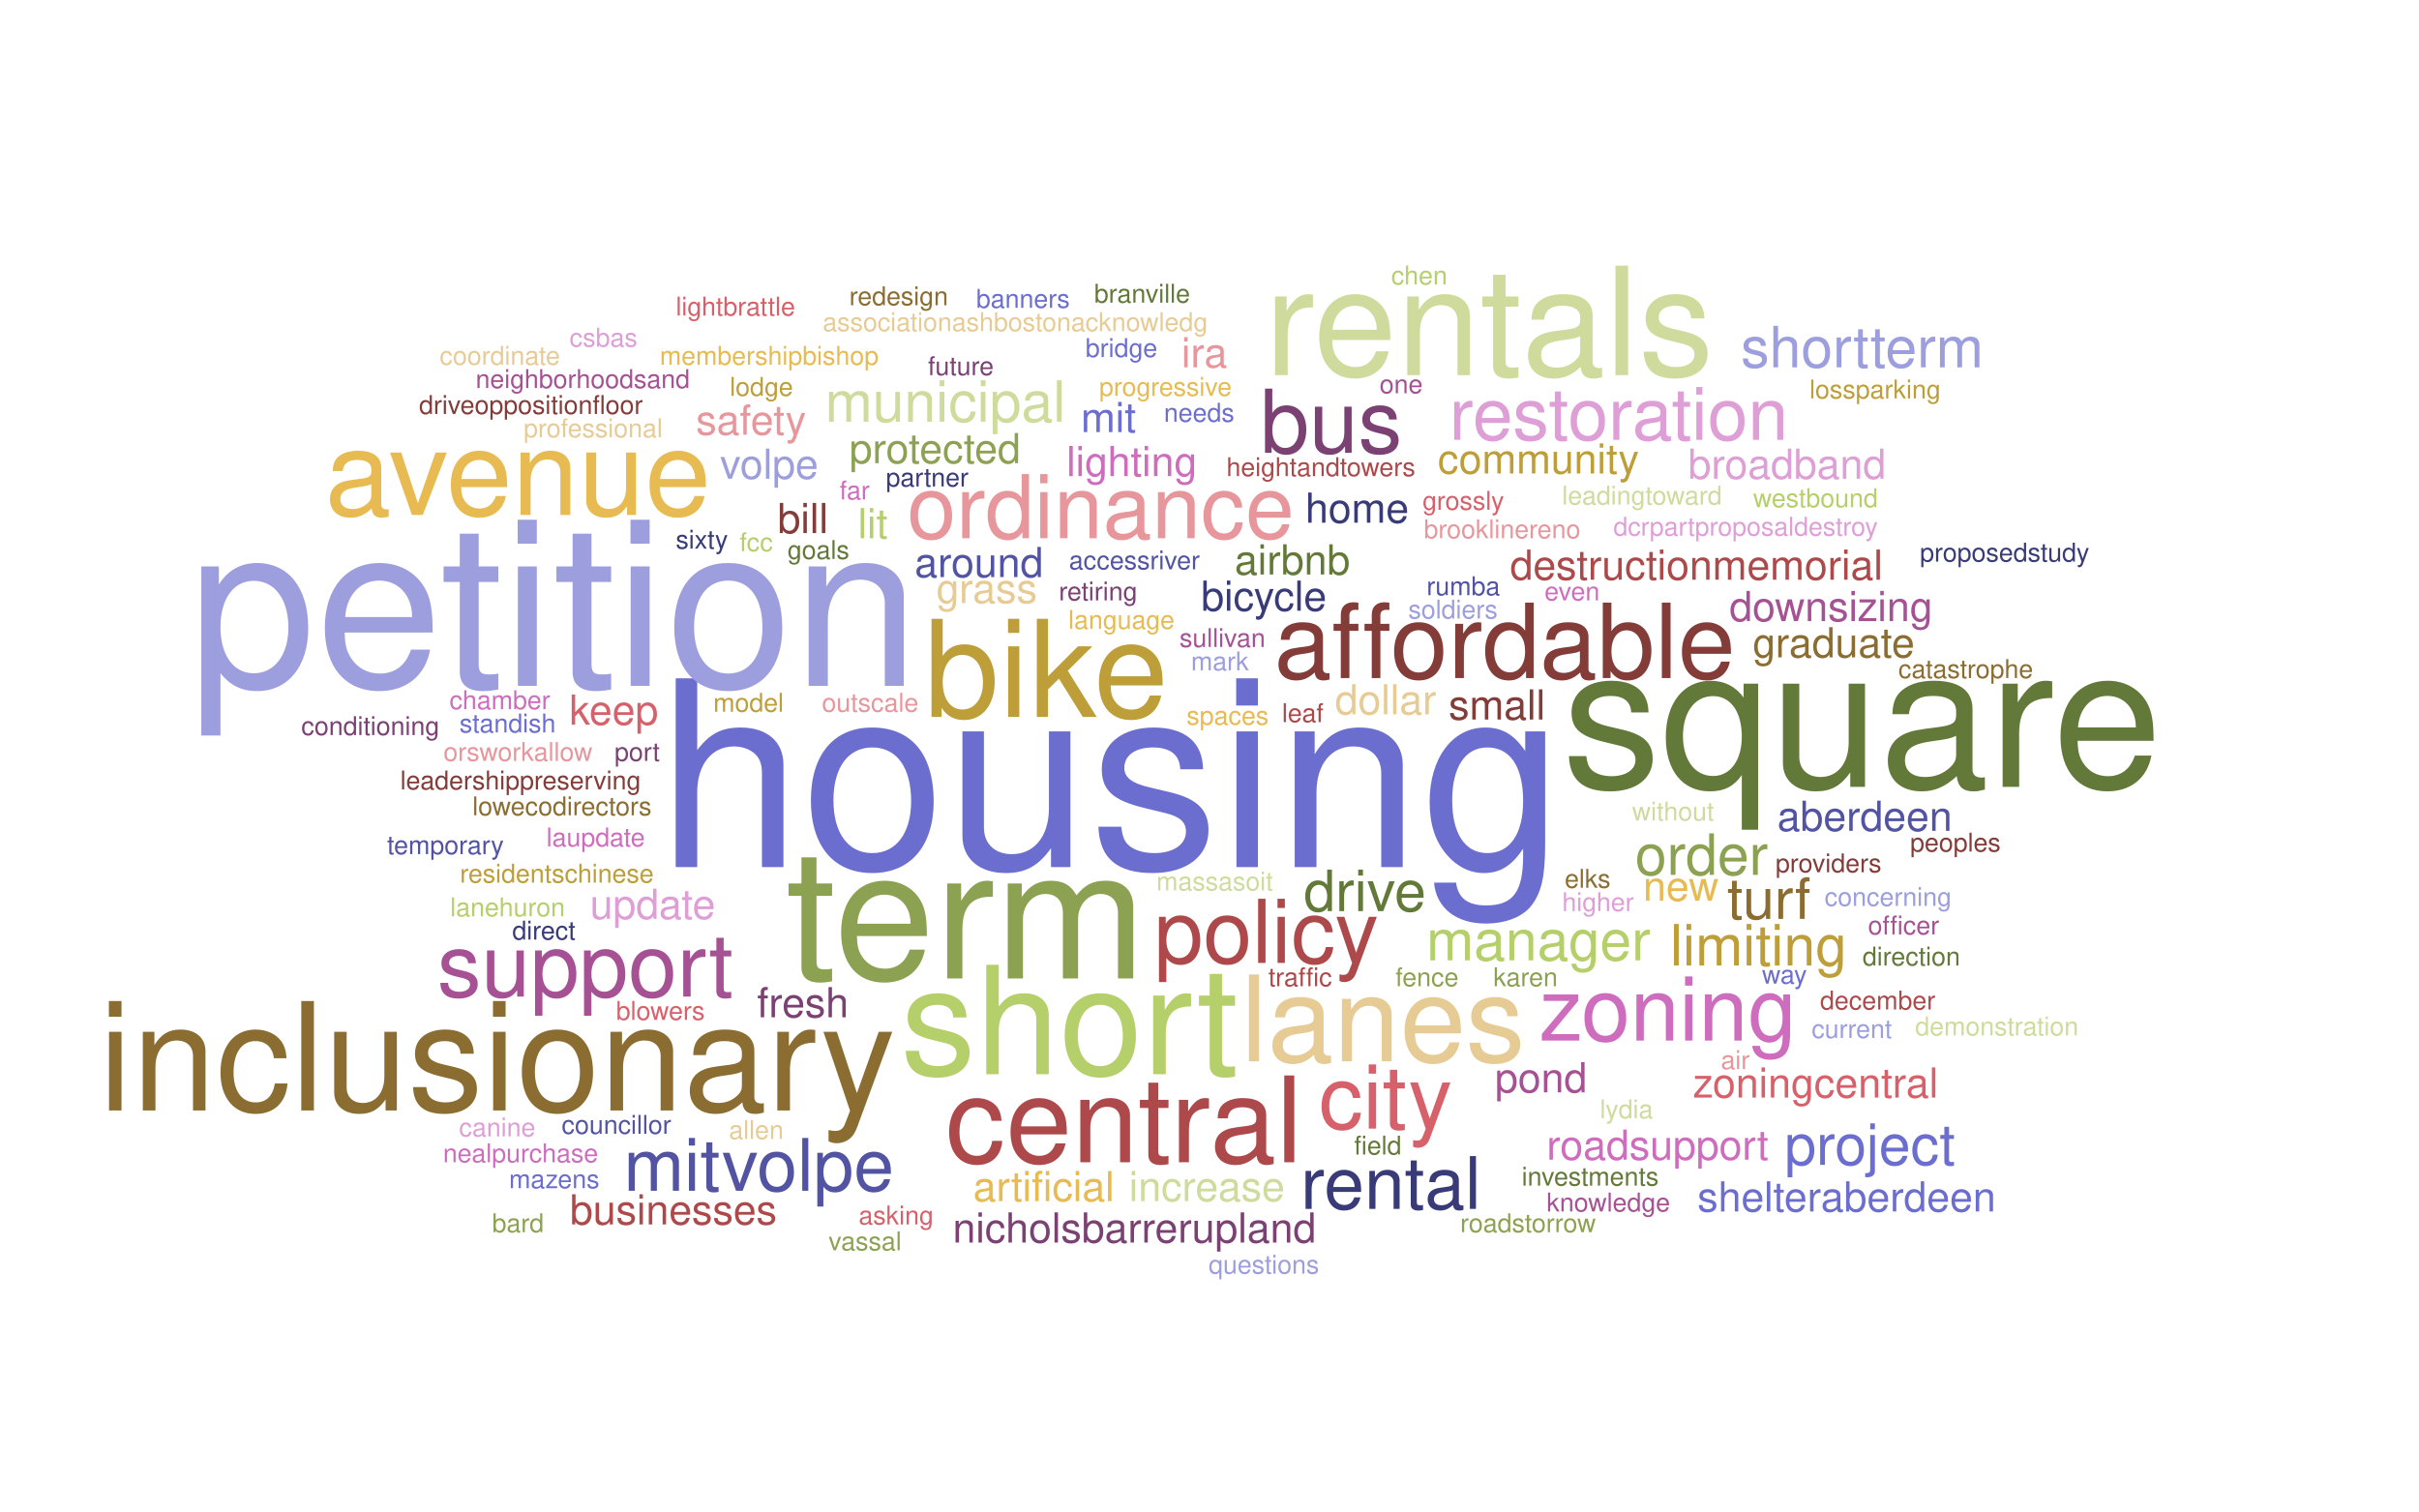
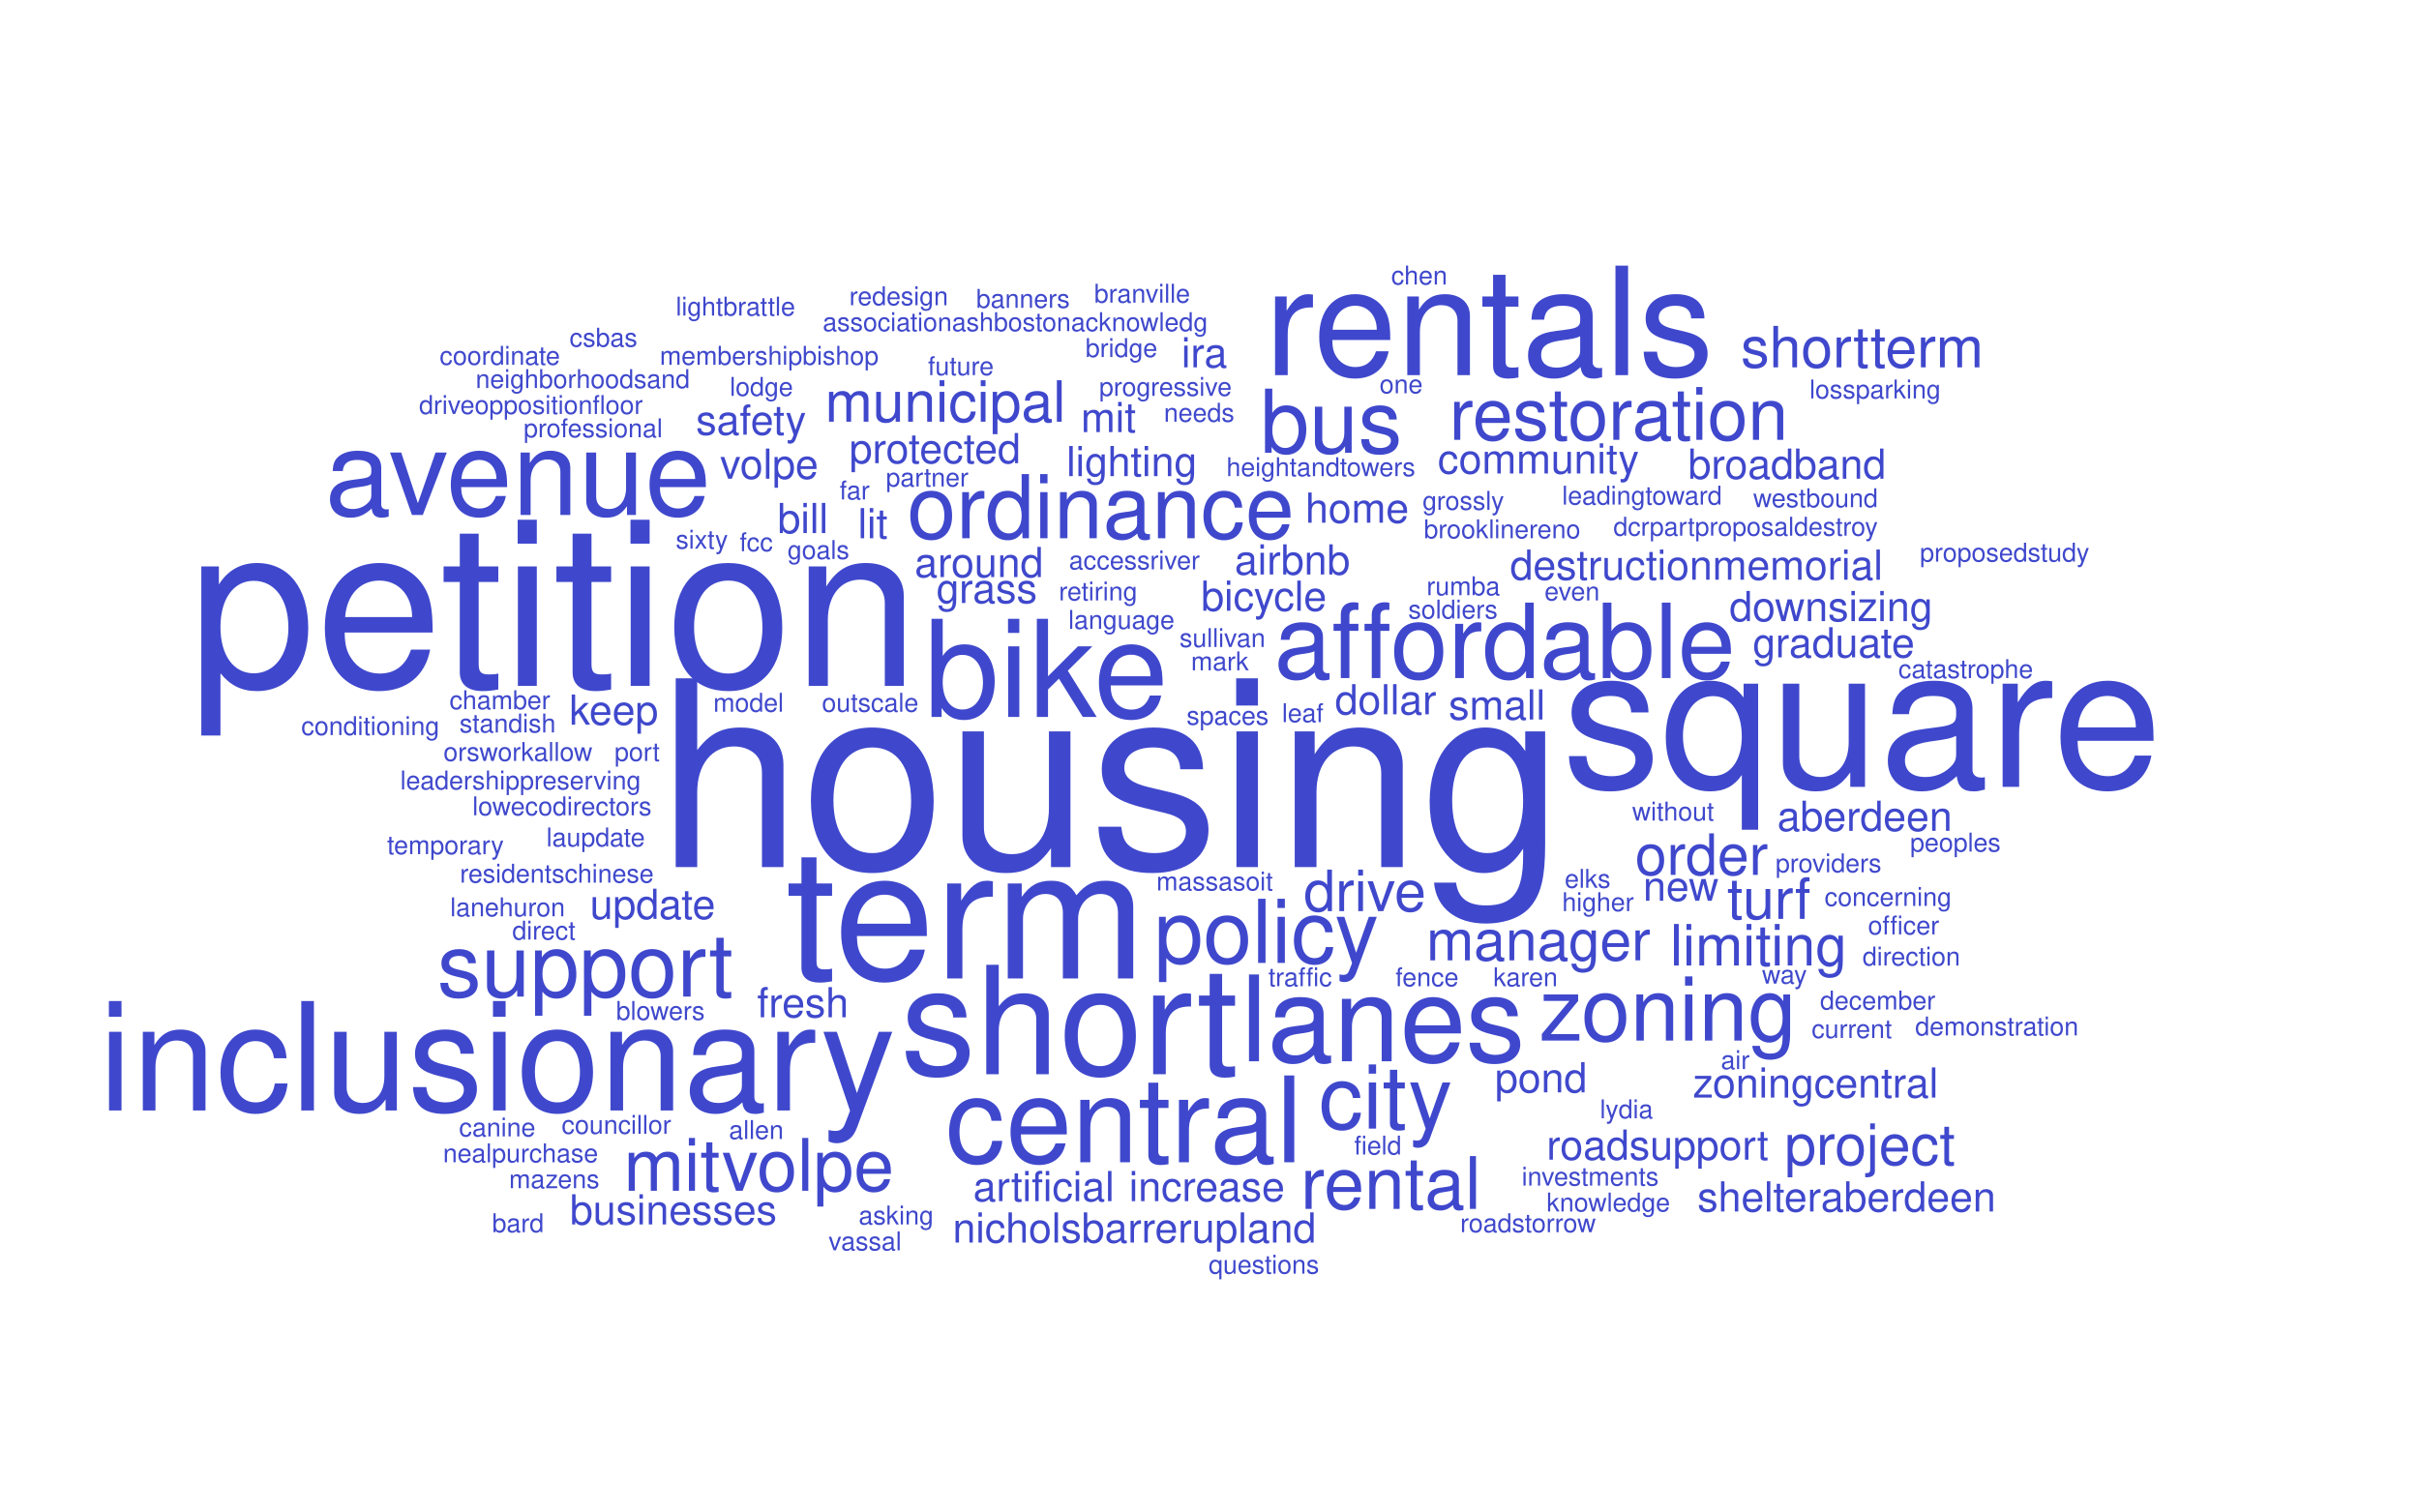
<svg xmlns="http://www.w3.org/2000/svg" width="960" height="600" version="1.1">
  <g />
  <g transform="translate(480,300)scale(1.027837,1.027837)">
-     <text text-anchor="middle" transform="translate(179,25)" style="font-size: 10px; font-family: Helvetica; fill: rgb(206, 219, 156);">without</text>
-     <text text-anchor="middle" transform="translate(140,-60)" style="font-size: 10px; font-family: Helvetica; fill: rgb(206, 109, 189);">even</text>
-     <text text-anchor="middle" transform="translate(-38,43)" style="font-size: 100px; font-family: Helvetica; fill: rgb(107, 110, 207);">housing</text>
-     <text text-anchor="middle" transform="translate(-253,-27)" style="font-size: 88px; font-family: Helvetica; fill: rgb(156, 158, 222);">petition</text>
-     <text text-anchor="middle" transform="translate(252,12)" style="font-size: 76px; font-family: Helvetica; fill: rgb(99, 121, 57);">square</text>
-     <text text-anchor="middle" transform="translate(-94,86)" style="font-size: 70px; font-family: Helvetica; fill: rgb(140, 162, 82);">term</text>
-     <text text-anchor="middle" transform="translate(-54,123)" style="font-size: 58px; font-family: Helvetica; fill: rgb(181, 207, 107);">short</text>
-     <text text-anchor="middle" transform="translate(108,-147)" style="font-size: 58px; font-family: Helvetica; fill: rgb(206, 219, 156);">rentals</text>
-     <text text-anchor="middle" transform="translate(-275,137)" style="font-size: 58px; font-family: Helvetica; fill: rgb(140, 109, 49);">inclusionary</text>
-     <text text-anchor="middle" transform="translate(-63,-15)" style="font-size: 52px; font-family: Helvetica; fill: rgb(189, 158, 57);">bike</text>
-     <text text-anchor="middle" transform="translate(-33,157)" style="font-size: 46px; font-family: Helvetica; fill: rgb(173, 73, 74);">central</text>
-     <text text-anchor="middle" transform="translate(-267,-93)" style="font-size: 46px; font-family: Helvetica; fill: rgb(231, 186, 82);">avenue</text>
-     <text text-anchor="middle" transform="translate(67,118)" style="font-size: 46px; font-family: Helvetica; fill: rgb(231, 203, 148);">lanes</text>
-     <text text-anchor="middle" transform="translate(114,-30)" style="font-size: 40px; font-family: Helvetica; fill: rgb(132, 60, 57);">affordable</text>
-     <text text-anchor="middle" transform="translate(22,80)" style="font-size: 34px; font-family: Helvetica; fill: rgb(173, 73, 74);">policy</text>
-     <text text-anchor="middle" transform="translate(68,144)" style="font-size: 34px; font-family: Helvetica; fill: rgb(214, 97, 107);">city</text>
-     <text text-anchor="middle" transform="translate(-42,-84)" style="font-size: 34px; font-family: Helvetica; fill: rgb(231, 150, 156);">ordinance</text>
-     <text text-anchor="middle" transform="translate(47,-117)" style="font-size: 34px; font-family: Helvetica; fill: rgb(123, 65, 115);">bus</text>
-     <text text-anchor="middle" transform="translate(-241,93)" style="font-size: 34px; font-family: Helvetica; fill: rgb(165, 81, 148);">support</text>
-     <text text-anchor="middle" transform="translate(177,110)" style="font-size: 34px; font-family: Helvetica; fill: rgb(206, 109, 189);">zoning</text>
-     <text text-anchor="middle" transform="translate(158,-122)" style="font-size: 28px; font-family: Helvetica; fill: rgb(222, 158, 214);">restoration</text>
-     <text text-anchor="middle" transform="translate(70,175)" style="font-size: 28px; font-family: Helvetica; fill: rgb(57, 59, 121);">rental</text>
-     <text text-anchor="middle" transform="translate(-174,168)" style="font-size: 28px; font-family: Helvetica; fill: rgb(82, 84, 163);">mitvolpe</text>
-     <text text-anchor="middle" transform="translate(255,158)" style="font-size: 22px; font-family: Helvetica; fill: rgb(107, 110, 207);">project</text>
-     <text text-anchor="middle" transform="translate(252,-150)" style="font-size: 22px; font-family: Helvetica; fill: rgb(156, 158, 222);">shortterm</text>
-     <text text-anchor="middle" transform="translate(60,60)" style="font-size: 22px; font-family: Helvetica; fill: rgb(99, 121, 57);">drive</text>
-     <text text-anchor="middle" transform="translate(190,46)" style="font-size: 22px; font-family: Helvetica; fill: rgb(140, 162, 82);">order</text>
-     <text text-anchor="middle" transform="translate(127,79)" style="font-size: 22px; font-family: Helvetica; fill: rgb(181, 207, 107);">manager</text>
-     <text text-anchor="middle" transform="translate(-102,-129)" style="font-size: 22px; font-family: Helvetica; fill: rgb(206, 219, 156);">municipal</text>
-     <text text-anchor="middle" transform="translate(216,63)" style="font-size: 22px; font-family: Helvetica; fill: rgb(140, 109, 49);">turf</text>
-     <text text-anchor="middle" transform="translate(212,81)" style="font-size: 22px; font-family: Helvetica; fill: rgb(189, 158, 57);">limiting</text>
-     <text text-anchor="middle" transform="translate(182,56)" style="font-size: 16px; font-family: Helvetica; fill: rgb(231, 186, 82);">new</text>
-     <text text-anchor="middle" transform="translate(68,-16)" style="font-size: 16px; font-family: Helvetica; fill: rgb(231, 203, 148);">dollar</text>
-     <text text-anchor="middle" transform="translate(-157,-86)" style="font-size: 16px; font-family: Helvetica; fill: rgb(132, 60, 57);">bill</text>
-     <text text-anchor="middle" transform="translate(188,-68)" style="font-size: 16px; font-family: Helvetica; fill: rgb(173, 73, 74);">destructionmemorial</text>
-     <text text-anchor="middle" transform="translate(-230,-12)" style="font-size: 16px; font-family: Helvetica; fill: rgb(214, 97, 107);">keep</text>
-     <text text-anchor="middle" transform="translate(-177,-124)" style="font-size: 16px; font-family: Helvetica; fill: rgb(231, 150, 156);">safety</text>
-     <text text-anchor="middle" transform="translate(-157,101)" style="font-size: 16px; font-family: Helvetica; fill: rgb(123, 65, 115);">fresh</text>
-     <text text-anchor="middle" transform="translate(128,130)" style="font-size: 16px; font-family: Helvetica; fill: rgb(165, 81, 148);">pond</text>
-     <text text-anchor="middle" transform="translate(-30,-108)" style="font-size: 16px; font-family: Helvetica; fill: rgb(206, 109, 189);">lighting</text>
-     <text text-anchor="middle" transform="translate(223,-107)" style="font-size: 16px; font-family: Helvetica; fill: rgb(222, 158, 214);">broadband</text>
-     <text text-anchor="middle" transform="translate(21,-56)" style="font-size: 16px; font-family: Helvetica; fill: rgb(57, 59, 121);">bicycle</text>
-     <text text-anchor="middle" transform="translate(-89,-69)" style="font-size: 16px; font-family: Helvetica; fill: rgb(82, 84, 163);">around</text>
-     <text text-anchor="middle" transform="translate(-39,-125)" style="font-size: 16px; font-family: Helvetica; fill: rgb(107, 110, 207);">mit</text>
-     <text text-anchor="middle" transform="translate(-170,-107)" style="font-size: 16px; font-family: Helvetica; fill: rgb(156, 158, 222);">volpe</text>
-     <text text-anchor="middle" transform="translate(32,-70)" style="font-size: 16px; font-family: Helvetica; fill: rgb(99, 121, 57);">airbnb</text>
-     <text text-anchor="middle" transform="translate(-106,-113)" style="font-size: 16px; font-family: Helvetica; fill: rgb(140, 162, 82);">protected</text>
-     <text text-anchor="middle" transform="translate(-130,-84)" style="font-size: 16px; font-family: Helvetica; fill: rgb(181, 207, 107);">lit</text>
-     <text text-anchor="middle" transform="translate(-1,172)" style="font-size: 16px; font-family: Helvetica; fill: rgb(206, 219, 156);">increase</text>
-     <text text-anchor="middle" transform="translate(241,-38)" style="font-size: 16px; font-family: Helvetica; fill: rgb(140, 109, 49);">graduate</text>
-     <text text-anchor="middle" transform="translate(127,-109)" style="font-size: 16px; font-family: Helvetica; fill: rgb(189, 158, 57);">community</text>
-     <text text-anchor="middle" transform="translate(-64,172)" style="font-size: 16px; font-family: Helvetica; fill: rgb(231, 186, 82);">artificial</text>
-     <text text-anchor="middle" transform="translate(-86,-59)" style="font-size: 16px; font-family: Helvetica; fill: rgb(231, 203, 148);">grass</text>
-     <text text-anchor="middle" transform="translate(111,-14)" style="font-size: 16px; font-family: Helvetica; fill: rgb(132, 60, 57);">small</text>
-     <text text-anchor="middle" transform="translate(-207,181)" style="font-size: 16px; font-family: Helvetica; fill: rgb(173, 73, 74);">businesses</text>
-     <text text-anchor="middle" transform="translate(234,132)" style="font-size: 16px; font-family: Helvetica; fill: rgb(214, 97, 107);">zoningcentral</text>
-     <text text-anchor="middle" transform="translate(-2,-150)" style="font-size: 16px; font-family: Helvetica; fill: rgb(231, 150, 156);">ira</text>
-     <text text-anchor="middle" transform="translate(-29,188)" style="font-size: 16px; font-family: Helvetica; fill: rgb(123, 65, 115);">nicholsbarrerupland</text>
-     <text text-anchor="middle" transform="translate(240,-52)" style="font-size: 16px; font-family: Helvetica; fill: rgb(165, 81, 148);">downsizing</text>
-     <text text-anchor="middle" transform="translate(173,156)" style="font-size: 16px; font-family: Helvetica; fill: rgb(206, 109, 189);">roadsupport</text>
-     <text text-anchor="middle" transform="translate(-215,63)" style="font-size: 16px; font-family: Helvetica; fill: rgb(222, 158, 214);">update</text>
-     <text text-anchor="middle" transform="translate(57,-90)" style="font-size: 16px; font-family: Helvetica; fill: rgb(57, 59, 121);">home</text>
-     <text text-anchor="middle" transform="translate(253,29)" style="font-size: 16px; font-family: Helvetica; fill: rgb(82, 84, 163);">aberdeen</text>
-     <text text-anchor="middle" transform="translate(246,176)" style="font-size: 16px; font-family: Helvetica; fill: rgb(107, 110, 207);">shelteraberdeen</text>
-     <text text-anchor="middle" transform="translate(4,-33)" style="font-size: 10px; font-family: Helvetica; fill: rgb(156, 158, 222);">mark</text>
-     <text text-anchor="middle" transform="translate(147,166)" style="font-size: 10px; font-family: Helvetica; fill: rgb(99, 121, 57);">investments</text>
-     <text text-anchor="middle" transform="translate(84,89)" style="font-size: 10px; font-family: Helvetica; fill: rgb(140, 162, 82);">fence</text>
-     <text text-anchor="middle" transform="translate(-175,-79)" style="font-size: 10px; font-family: Helvetica; fill: rgb(181, 207, 107);">fcc</text>
-     <text text-anchor="middle" transform="translate(167,-97)" style="font-size: 10px; font-family: Helvetica; fill: rgb(206, 219, 156);">leadingtoward</text>
-     <text text-anchor="middle" transform="translate(292,-30)" style="font-size: 10px; font-family: Helvetica; fill: rgb(140, 109, 49);">catastrophe</text>
-     <text text-anchor="middle" transform="translate(-178,-17)" style="font-size: 10px; font-family: Helvetica; fill: rgb(189, 158, 57);">model</text>
-     <text text-anchor="middle" transform="translate(-34,-49)" style="font-size: 10px; font-family: Helvetica; fill: rgb(231, 186, 82);">language</text>
-     <text text-anchor="middle" transform="translate(-238,-123)" style="font-size: 10px; font-family: Helvetica; fill: rgb(231, 203, 148);">professional</text>
-     <text text-anchor="middle" transform="translate(239,45)" style="font-size: 10px; font-family: Helvetica; fill: rgb(132, 60, 57);">providers</text>
-     <text text-anchor="middle" transform="translate(36,-13)" style="font-size: 10px; font-family: Helvetica; fill: rgb(173, 73, 74);">leaf</text>
-     <text text-anchor="middle" transform="translate(-212,102)" style="font-size: 10px; font-family: Helvetica; fill: rgb(214, 97, 107);">blowers</text>
-     <text text-anchor="middle" transform="translate(113,-84)" style="font-size: 10px; font-family: Helvetica; fill: rgb(231, 150, 156);">brooklinereno</text>
-     <text text-anchor="middle" transform="translate(-96,-147)" style="font-size: 10px; font-family: Helvetica; fill: rgb(123, 65, 115);">future</text>
-     <text text-anchor="middle" transform="translate(154,176)" style="font-size: 10px; font-family: Helvetica; fill: rgb(165, 81, 148);">knowledge</text>
-     <text text-anchor="middle" transform="translate(-237,35)" style="font-size: 10px; font-family: Helvetica; fill: rgb(206, 109, 189);">laupdate</text>
-     <text text-anchor="middle" transform="translate(207,-85)" style="font-size: 10px; font-family: Helvetica; fill: rgb(222, 158, 214);">dcrpartproposaldestroy</text>
-     <text text-anchor="middle" transform="translate(-257,71)" style="font-size: 10px; font-family: Helvetica; fill: rgb(57, 59, 121);">direct</text>
-     <text text-anchor="middle" transform="translate(-29,-72)" style="font-size: 10px; font-family: Helvetica; fill: rgb(82, 84, 163);">accessriver</text>
-     <text text-anchor="middle" transform="translate(-34,-154)" style="font-size: 10px; font-family: Helvetica; fill: rgb(107, 110, 207);">bridge</text>
-     <text text-anchor="middle" transform="translate(94,-53)" style="font-size: 10px; font-family: Helvetica; fill: rgb(156, 158, 222);">soldiers</text>
-     <text text-anchor="middle" transform="translate(65,154)" style="font-size: 10px; font-family: Helvetica; fill: rgb(99, 121, 57);">field</text>
-     <text text-anchor="middle" transform="translate(123,184)" style="font-size: 10px; font-family: Helvetica; fill: rgb(140, 162, 82);">roadstorrow</text>
-     <text text-anchor="middle" transform="translate(234,-96)" style="font-size: 10px; font-family: Helvetica; fill: rgb(181, 207, 107);">westbound</text>
-     <text text-anchor="middle" transform="translate(2,52)" style="font-size: 10px; font-family: Helvetica; fill: rgb(206, 219, 156);">massasoit</text>
-     <text text-anchor="middle" transform="translate(146,51)" style="font-size: 10px; font-family: Helvetica; fill: rgb(140, 109, 49);">elks</text>
-     <text text-anchor="middle" transform="translate(-173,-139)" style="font-size: 10px; font-family: Helvetica; fill: rgb(189, 158, 57);">lodge</text>
-     <text text-anchor="middle" transform="translate(-170,-151)" style="font-size: 10px; font-family: Helvetica; fill: rgb(231, 186, 82);">membershipbishop</text>
-     <text text-anchor="middle" transform="translate(-175,148)" style="font-size: 10px; font-family: Helvetica; fill: rgb(231, 203, 148);">allen</text>
-     <text text-anchor="middle" transform="translate(-262,-132)" style="font-size: 10px; font-family: Helvetica; fill: rgb(132, 60, 57);">driveoppositionfloor</text>
-     <text text-anchor="middle" transform="translate(43,-108)" style="font-size: 10px; font-family: Helvetica; fill: rgb(173, 73, 74);">heightandtowers</text>
-     <text text-anchor="middle" transform="translate(98,-95)" style="font-size: 10px; font-family: Helvetica; fill: rgb(214, 97, 107);">grossly</text>
-     <text text-anchor="middle" transform="translate(-131,-17)" style="font-size: 10px; font-family: Helvetica; fill: rgb(231, 150, 156);">outscale</text>
-     <text text-anchor="middle" transform="translate(-221,2)" style="font-size: 10px; font-family: Helvetica; fill: rgb(123, 65, 115);">port</text>
-     <text text-anchor="middle" transform="translate(-242,-142)" style="font-size: 10px; font-family: Helvetica; fill: rgb(165, 81, 148);">neighborhoodsand</text>
-     <text text-anchor="middle" transform="translate(-137,-99)" style="font-size: 10px; font-family: Helvetica; fill: rgb(206, 109, 189);">far</text>
-     <text text-anchor="middle" transform="translate(150,60)" style="font-size: 10px; font-family: Helvetica; fill: rgb(222, 158, 214);">higher</text>
-     <text text-anchor="middle" transform="translate(307,-75)" style="font-size: 10px; font-family: Helvetica; fill: rgb(57, 59, 121);">proposedstudy</text>
-     <text text-anchor="middle" transform="translate(-229,146)" style="font-size: 10px; font-family: Helvetica; fill: rgb(82, 84, 163);">councillor</text>
-     <text text-anchor="middle" transform="translate(-253,167)" style="font-size: 10px; font-family: Helvetica; fill: rgb(107, 110, 207);">mazens</text>
-     <text text-anchor="middle" transform="translate(262,58)" style="font-size: 10px; font-family: Helvetica; fill: rgb(156, 158, 222);">concerning</text>
-     <text text-anchor="middle" transform="translate(-151,-76)" style="font-size: 10px; font-family: Helvetica; fill: rgb(99, 121, 57);">goals</text>
-     <text text-anchor="middle" transform="translate(122,89)" style="font-size: 10px; font-family: Helvetica; fill: rgb(140, 162, 82);">karen</text>
-     <text text-anchor="middle" transform="translate(81,-182)" style="font-size: 10px; font-family: Helvetica; fill: rgb(181, 207, 107);">chen</text>
-     <text text-anchor="middle" transform="translate(161,140)" style="font-size: 10px; font-family: Helvetica; fill: rgb(206, 219, 156);">lydia</text>
-     <text text-anchor="middle" transform="translate(-250,23)" style="font-size: 10px; font-family: Helvetica; fill: rgb(140, 109, 49);">lowecodirectors</text>
-     <text text-anchor="middle" transform="translate(-252,49)" style="font-size: 10px; font-family: Helvetica; fill: rgb(189, 158, 57);">residentschinese</text>
-     <text text-anchor="middle" transform="translate(-17,-139)" style="font-size: 10px; font-family: Helvetica; fill: rgb(231, 186, 82);">progressive</text>
-     <text text-anchor="middle" transform="translate(-75,-164)" style="font-size: 10px; font-family: Helvetica; fill: rgb(231, 203, 148);">associationashbostonacknowledg</text>
-     <text text-anchor="middle" transform="translate(-266,13)" style="font-size: 10px; font-family: Helvetica; fill: rgb(132, 60, 57);">leadershippreserving</text>
-     <text text-anchor="middle" transform="translate(258,98)" style="font-size: 10px; font-family: Helvetica; fill: rgb(173, 73, 74);">december</text>
-     <text text-anchor="middle" transform="translate(-121,181)" style="font-size: 10px; font-family: Helvetica; fill: rgb(214, 97, 107);">asking</text>
-     <text text-anchor="middle" transform="translate(-267,2)" style="font-size: 10px; font-family: Helvetica; fill: rgb(231, 150, 156);">orsworkallow</text>
-     <text text-anchor="middle" transform="translate(-43,-60)" style="font-size: 10px; font-family: Helvetica; fill: rgb(123, 65, 115);">retiring</text>
-     <text text-anchor="middle" transform="translate(268,69)" style="font-size: 10px; font-family: Helvetica; fill: rgb(165, 81, 148);">officer</text>
-     <text text-anchor="middle" transform="translate(-266,157)" style="font-size: 10px; font-family: Helvetica; fill: rgb(206, 109, 189);">nealpurchase</text>
-     <text text-anchor="middle" transform="translate(-275,147)" style="font-size: 10px; font-family: Helvetica; fill: rgb(222, 158, 214);">canine</text>
-     <text text-anchor="middle" transform="translate(-109,-104)" style="font-size: 10px; font-family: Helvetica; fill: rgb(57, 59, 121);">partner</text>
-     <text text-anchor="middle" transform="translate(98,-62)" style="font-size: 10px; font-family: Helvetica; fill: rgb(82, 84, 163);">rumba</text>
-     <text text-anchor="middle" transform="translate(-271,-9)" style="font-size: 10px; font-family: Helvetica; fill: rgb(107, 110, 207);">standish</text>
-     <text text-anchor="middle" transform="translate(74,-140)" style="font-size: 10px; font-family: Helvetica; fill: rgb(165, 81, 148);">one</text>
-     <text text-anchor="middle" transform="translate(222,88)" style="font-size: 10px; font-family: Helvetica; fill: rgb(107, 110, 207);">way</text>
-     <text text-anchor="middle" transform="translate(248,109)" style="font-size: 10px; font-family: Helvetica; fill: rgb(156, 158, 222);">current</text>
-     <text text-anchor="middle" transform="translate(271,81)" style="font-size: 10px; font-family: Helvetica; fill: rgb(99, 121, 57);">direction</text>
-     <text text-anchor="middle" transform="translate(-133,191)" style="font-size: 10px; font-family: Helvetica; fill: rgb(140, 162, 82);">vassal</text>
-     <text text-anchor="middle" transform="translate(-271,62)" style="font-size: 10px; font-family: Helvetica; fill: rgb(181, 207, 107);">lanehuron</text>
-     <text text-anchor="middle" transform="translate(304,108)" style="font-size: 10px; font-family: Helvetica; fill: rgb(206, 219, 156);">demonstration</text>
-     <text text-anchor="middle" transform="translate(-120,-174)" style="font-size: 10px; font-family: Helvetica; fill: rgb(140, 109, 49);">redesign</text>
-     <text text-anchor="middle" transform="translate(257,-138)" style="font-size: 10px; font-family: Helvetica; fill: rgb(189, 158, 57);">lossparking</text>
-     <text text-anchor="middle" transform="translate(7,-12)" style="font-size: 10px; font-family: Helvetica; fill: rgb(231, 186, 82);">spaces</text>
-     <text text-anchor="middle" transform="translate(-274,-151)" style="font-size: 10px; font-family: Helvetica; fill: rgb(231, 203, 148);">coordinate</text>
-     <text text-anchor="middle" transform="translate(288,37)" style="font-size: 10px; font-family: Helvetica; fill: rgb(132, 60, 57);">peoples</text>
-     <text text-anchor="middle" transform="translate(-4,-129)" style="font-size: 10px; font-family: Helvetica; fill: rgb(107, 110, 207);">needs</text>
-     <text text-anchor="middle" transform="translate(35,89)" style="font-size: 10px; font-family: Helvetica; fill: rgb(173, 73, 74);">traffic</text>
-     <text text-anchor="middle" transform="translate(-183,-170)" style="font-size: 10px; font-family: Helvetica; fill: rgb(214, 97, 107);">lightbrattle</text>
-     <text text-anchor="middle" transform="translate(203,121)" style="font-size: 10px; font-family: Helvetica; fill: rgb(231, 150, 156);">air</text>
-     <text text-anchor="middle" transform="translate(-324,-8)" style="font-size: 10px; font-family: Helvetica; fill: rgb(123, 65, 115);">conditioning</text>
-     <text text-anchor="middle" transform="translate(5,-42)" style="font-size: 10px; font-family: Helvetica; fill: rgb(165, 81, 148);">sullivan</text>
-     <text text-anchor="middle" transform="translate(-274,-18)" style="font-size: 10px; font-family: Helvetica; fill: rgb(206, 109, 189);">chamber</text>
-     <text text-anchor="middle" transform="translate(-234,-158)" style="font-size: 10px; font-family: Helvetica; fill: rgb(222, 158, 214);">csbas</text>
-     <text text-anchor="middle" transform="translate(-196,-80)" style="font-size: 10px; font-family: Helvetica; fill: rgb(57, 59, 121);">sixty</text>
-     <text text-anchor="middle" transform="translate(-295,38)" style="font-size: 10px; font-family: Helvetica; fill: rgb(82, 84, 163);">temporary</text>
-     <text text-anchor="middle" transform="translate(-72,-173)" style="font-size: 10px; font-family: Helvetica; fill: rgb(107, 110, 207);">banners</text>
-     <text text-anchor="middle" transform="translate(21,200)" style="font-size: 10px; font-family: Helvetica; fill: rgb(156, 158, 222);">questions</text>
-     <text text-anchor="middle" transform="translate(-26,-175)" style="font-size: 10px; font-family: Helvetica; fill: rgb(99, 121, 57);">branville</text>
-     <text text-anchor="middle" transform="translate(-267,184)" style="font-size: 10px; font-family: Helvetica; fill: rgb(140, 162, 82);">bard</text>
+     <text text-anchor="middle" transform="translate(179,25)" style="font-size: 10px; font-family: Helvetica; fill: rgb(63,72,204);">without</text>
+     <text text-anchor="middle" transform="translate(140,-60)" style="font-size: 10px; font-family: Helvetica; fill: rgb(63,72,204);">even</text>
+     <text text-anchor="middle" transform="translate(-38,43)" style="font-size: 100px; font-family: Helvetica; fill: rgb(63,72,204);">housing</text>
+     <text text-anchor="middle" transform="translate(-253,-27)" style="font-size: 88px; font-family: Helvetica; fill: rgb(63,72,204);">petition</text>
+     <text text-anchor="middle" transform="translate(252,12)" style="font-size: 76px; font-family: Helvetica; fill: rgb(63,72,204);">square</text>
+     <text text-anchor="middle" transform="translate(-94,86)" style="font-size: 70px; font-family: Helvetica; fill: rgb(63,72,204);">term</text>
+     <text text-anchor="middle" transform="translate(-54,123)" style="font-size: 58px; font-family: Helvetica; fill: rgb(63,72,204);">short</text>
+     <text text-anchor="middle" transform="translate(108,-147)" style="font-size: 58px; font-family: Helvetica; fill: rgb(63,72,204);">rentals</text>
+     <text text-anchor="middle" transform="translate(-275,137)" style="font-size: 58px; font-family: Helvetica; fill: rgb(63,72,204);">inclusionary</text>
+     <text text-anchor="middle" transform="translate(-63,-15)" style="font-size: 52px; font-family: Helvetica; fill: rgb(63,72,204);">bike</text>
+     <text text-anchor="middle" transform="translate(-33,157)" style="font-size: 46px; font-family: Helvetica; fill: rgb(63,72,204);">central</text>
+     <text text-anchor="middle" transform="translate(-267,-93)" style="font-size: 46px; font-family: Helvetica; fill: rgb(63,72,204);">avenue</text>
+     <text text-anchor="middle" transform="translate(67,118)" style="font-size: 46px; font-family: Helvetica; fill: rgb(63,72,204);">lanes</text>
+     <text text-anchor="middle" transform="translate(114,-30)" style="font-size: 40px; font-family: Helvetica; fill: rgb(63,72,204);">affordable</text>
+     <text text-anchor="middle" transform="translate(22,80)" style="font-size: 34px; font-family: Helvetica; fill: rgb(63,72,204);">policy</text>
+     <text text-anchor="middle" transform="translate(68,144)" style="font-size: 34px; font-family: Helvetica; fill: rgb(63,72,204);">city</text>
+     <text text-anchor="middle" transform="translate(-42,-84)" style="font-size: 34px; font-family: Helvetica; fill: rgb(63,72,204);">ordinance</text>
+     <text text-anchor="middle" transform="translate(47,-117)" style="font-size: 34px; font-family: Helvetica; fill: rgb(63,72,204);">bus</text>
+     <text text-anchor="middle" transform="translate(-241,93)" style="font-size: 34px; font-family: Helvetica; fill: rgb(63,72,204);">support</text>
+     <text text-anchor="middle" transform="translate(177,110)" style="font-size: 34px; font-family: Helvetica; fill: rgb(63,72,204);">zoning</text>
+     <text text-anchor="middle" transform="translate(158,-122)" style="font-size: 28px; font-family: Helvetica; fill: rgb(63,72,204);">restoration</text>
+     <text text-anchor="middle" transform="translate(70,175)" style="font-size: 28px; font-family: Helvetica; fill: rgb(63,72,204);">rental</text>
+     <text text-anchor="middle" transform="translate(-174,168)" style="font-size: 28px; font-family: Helvetica; fill: rgb(63,72,204);">mitvolpe</text>
+     <text text-anchor="middle" transform="translate(255,158)" style="font-size: 22px; font-family: Helvetica; fill: rgb(63,72,204);">project</text>
+     <text text-anchor="middle" transform="translate(252,-150)" style="font-size: 22px; font-family: Helvetica; fill: rgb(63,72,204);">shortterm</text>
+     <text text-anchor="middle" transform="translate(60,60)" style="font-size: 22px; font-family: Helvetica; fill: rgb(63,72,204);">drive</text>
+     <text text-anchor="middle" transform="translate(190,46)" style="font-size: 22px; font-family: Helvetica; fill: rgb(63,72,204);">order</text>
+     <text text-anchor="middle" transform="translate(127,79)" style="font-size: 22px; font-family: Helvetica; fill: rgb(63,72,204);">manager</text>
+     <text text-anchor="middle" transform="translate(-102,-129)" style="font-size: 22px; font-family: Helvetica; fill: rgb(63,72,204);">municipal</text>
+     <text text-anchor="middle" transform="translate(216,63)" style="font-size: 22px; font-family: Helvetica; fill: rgb(63,72,204);">turf</text>
+     <text text-anchor="middle" transform="translate(212,81)" style="font-size: 22px; font-family: Helvetica; fill: rgb(63,72,204);">limiting</text>
+     <text text-anchor="middle" transform="translate(182,56)" style="font-size: 16px; font-family: Helvetica; fill: rgb(63,72,204);">new</text>
+     <text text-anchor="middle" transform="translate(68,-16)" style="font-size: 16px; font-family: Helvetica; fill: rgb(63,72,204);">dollar</text>
+     <text text-anchor="middle" transform="translate(-157,-86)" style="font-size: 16px; font-family: Helvetica; fill: rgb(63,72,204);">bill</text>
+     <text text-anchor="middle" transform="translate(188,-68)" style="font-size: 16px; font-family: Helvetica; fill: rgb(63,72,204);">destructionmemorial</text>
+     <text text-anchor="middle" transform="translate(-230,-12)" style="font-size: 16px; font-family: Helvetica; fill: rgb(63,72,204);">keep</text>
+     <text text-anchor="middle" transform="translate(-177,-124)" style="font-size: 16px; font-family: Helvetica; fill: rgb(63,72,204);">safety</text>
+     <text text-anchor="middle" transform="translate(-157,101)" style="font-size: 16px; font-family: Helvetica; fill: rgb(63,72,204);">fresh</text>
+     <text text-anchor="middle" transform="translate(128,130)" style="font-size: 16px; font-family: Helvetica; fill: rgb(63,72,204);">pond</text>
+     <text text-anchor="middle" transform="translate(-30,-108)" style="font-size: 16px; font-family: Helvetica; fill: rgb(63,72,204);">lighting</text>
+     <text text-anchor="middle" transform="translate(223,-107)" style="font-size: 16px; font-family: Helvetica; fill: rgb(63,72,204);">broadband</text>
+     <text text-anchor="middle" transform="translate(21,-56)" style="font-size: 16px; font-family: Helvetica; fill: rgb(63,72,204);">bicycle</text>
+     <text text-anchor="middle" transform="translate(-89,-69)" style="font-size: 16px; font-family: Helvetica; fill: rgb(63,72,204);">around</text>
+     <text text-anchor="middle" transform="translate(-39,-125)" style="font-size: 16px; font-family: Helvetica; fill: rgb(63,72,204);">mit</text>
+     <text text-anchor="middle" transform="translate(-170,-107)" style="font-size: 16px; font-family: Helvetica; fill: rgb(63,72,204);">volpe</text>
+     <text text-anchor="middle" transform="translate(32,-70)" style="font-size: 16px; font-family: Helvetica; fill: rgb(63,72,204);">airbnb</text>
+     <text text-anchor="middle" transform="translate(-106,-113)" style="font-size: 16px; font-family: Helvetica; fill: rgb(63,72,204);">protected</text>
+     <text text-anchor="middle" transform="translate(-130,-84)" style="font-size: 16px; font-family: Helvetica; fill: rgb(63,72,204);">lit</text>
+     <text text-anchor="middle" transform="translate(-1,172)" style="font-size: 16px; font-family: Helvetica; fill: rgb(63,72,204);">increase</text>
+     <text text-anchor="middle" transform="translate(241,-38)" style="font-size: 16px; font-family: Helvetica; fill: rgb(63,72,204);">graduate</text>
+     <text text-anchor="middle" transform="translate(127,-109)" style="font-size: 16px; font-family: Helvetica; fill: rgb(63,72,204);">community</text>
+     <text text-anchor="middle" transform="translate(-64,172)" style="font-size: 16px; font-family: Helvetica; fill: rgb(63,72,204);">artificial</text>
+     <text text-anchor="middle" transform="translate(-86,-59)" style="font-size: 16px; font-family: Helvetica; fill: rgb(63,72,204);">grass</text>
+     <text text-anchor="middle" transform="translate(111,-14)" style="font-size: 16px; font-family: Helvetica; fill: rgb(63,72,204);">small</text>
+     <text text-anchor="middle" transform="translate(-207,181)" style="font-size: 16px; font-family: Helvetica; fill: rgb(63,72,204);">businesses</text>
+     <text text-anchor="middle" transform="translate(234,132)" style="font-size: 16px; font-family: Helvetica; fill: rgb(63,72,204);">zoningcentral</text>
+     <text text-anchor="middle" transform="translate(-2,-150)" style="font-size: 16px; font-family: Helvetica; fill: rgb(63,72,204);">ira</text>
+     <text text-anchor="middle" transform="translate(-29,188)" style="font-size: 16px; font-family: Helvetica; fill: rgb(63,72,204);">nicholsbarrerupland</text>
+     <text text-anchor="middle" transform="translate(240,-52)" style="font-size: 16px; font-family: Helvetica; fill: rgb(63,72,204);">downsizing</text>
+     <text text-anchor="middle" transform="translate(173,156)" style="font-size: 16px; font-family: Helvetica; fill: rgb(63,72,204);">roadsupport</text>
+     <text text-anchor="middle" transform="translate(-215,63)" style="font-size: 16px; font-family: Helvetica; fill: rgb(63,72,204);">update</text>
+     <text text-anchor="middle" transform="translate(57,-90)" style="font-size: 16px; font-family: Helvetica; fill: rgb(63,72,204);">home</text>
+     <text text-anchor="middle" transform="translate(253,29)" style="font-size: 16px; font-family: Helvetica; fill: rgb(63,72,204);">aberdeen</text>
+     <text text-anchor="middle" transform="translate(246,176)" style="font-size: 16px; font-family: Helvetica; fill: rgb(63,72,204);">shelteraberdeen</text>
+     <text text-anchor="middle" transform="translate(4,-33)" style="font-size: 10px; font-family: Helvetica; fill: rgb(63,72,204);">mark</text>
+     <text text-anchor="middle" transform="translate(147,166)" style="font-size: 10px; font-family: Helvetica; fill: rgb(63,72,204);">investments</text>
+     <text text-anchor="middle" transform="translate(84,89)" style="font-size: 10px; font-family: Helvetica; fill: rgb(63,72,204);">fence</text>
+     <text text-anchor="middle" transform="translate(-175,-79)" style="font-size: 10px; font-family: Helvetica; fill: rgb(63,72,204);">fcc</text>
+     <text text-anchor="middle" transform="translate(167,-97)" style="font-size: 10px; font-family: Helvetica; fill: rgb(63,72,204);">leadingtoward</text>
+     <text text-anchor="middle" transform="translate(292,-30)" style="font-size: 10px; font-family: Helvetica; fill: rgb(63,72,204);">catastrophe</text>
+     <text text-anchor="middle" transform="translate(-178,-17)" style="font-size: 10px; font-family: Helvetica; fill: rgb(63,72,204);">model</text>
+     <text text-anchor="middle" transform="translate(-34,-49)" style="font-size: 10px; font-family: Helvetica; fill: rgb(63,72,204);">language</text>
+     <text text-anchor="middle" transform="translate(-238,-123)" style="font-size: 10px; font-family: Helvetica; fill: rgb(63,72,204);">professional</text>
+     <text text-anchor="middle" transform="translate(239,45)" style="font-size: 10px; font-family: Helvetica; fill: rgb(63,72,204);">providers</text>
+     <text text-anchor="middle" transform="translate(36,-13)" style="font-size: 10px; font-family: Helvetica; fill: rgb(63,72,204);">leaf</text>
+     <text text-anchor="middle" transform="translate(-212,102)" style="font-size: 10px; font-family: Helvetica; fill: rgb(63,72,204);">blowers</text>
+     <text text-anchor="middle" transform="translate(113,-84)" style="font-size: 10px; font-family: Helvetica; fill: rgb(63,72,204);">brooklinereno</text>
+     <text text-anchor="middle" transform="translate(-96,-147)" style="font-size: 10px; font-family: Helvetica; fill: rgb(63,72,204);">future</text>
+     <text text-anchor="middle" transform="translate(154,176)" style="font-size: 10px; font-family: Helvetica; fill: rgb(63,72,204);">knowledge</text>
+     <text text-anchor="middle" transform="translate(-237,35)" style="font-size: 10px; font-family: Helvetica; fill: rgb(63,72,204);">laupdate</text>
+     <text text-anchor="middle" transform="translate(207,-85)" style="font-size: 10px; font-family: Helvetica; fill: rgb(63,72,204);">dcrpartproposaldestroy</text>
+     <text text-anchor="middle" transform="translate(-257,71)" style="font-size: 10px; font-family: Helvetica; fill: rgb(63,72,204);">direct</text>
+     <text text-anchor="middle" transform="translate(-29,-72)" style="font-size: 10px; font-family: Helvetica; fill: rgb(63,72,204);">accessriver</text>
+     <text text-anchor="middle" transform="translate(-34,-154)" style="font-size: 10px; font-family: Helvetica; fill: rgb(63,72,204);">bridge</text>
+     <text text-anchor="middle" transform="translate(94,-53)" style="font-size: 10px; font-family: Helvetica; fill: rgb(63,72,204);">soldiers</text>
+     <text text-anchor="middle" transform="translate(65,154)" style="font-size: 10px; font-family: Helvetica; fill: rgb(63,72,204);">field</text>
+     <text text-anchor="middle" transform="translate(123,184)" style="font-size: 10px; font-family: Helvetica; fill: rgb(63,72,204);">roadstorrow</text>
+     <text text-anchor="middle" transform="translate(234,-96)" style="font-size: 10px; font-family: Helvetica; fill: rgb(63,72,204);">westbound</text>
+     <text text-anchor="middle" transform="translate(2,52)" style="font-size: 10px; font-family: Helvetica; fill: rgb(63,72,204);">massasoit</text>
+     <text text-anchor="middle" transform="translate(146,51)" style="font-size: 10px; font-family: Helvetica; fill: rgb(63,72,204);">elks</text>
+     <text text-anchor="middle" transform="translate(-173,-139)" style="font-size: 10px; font-family: Helvetica; fill: rgb(63,72,204);">lodge</text>
+     <text text-anchor="middle" transform="translate(-170,-151)" style="font-size: 10px; font-family: Helvetica; fill: rgb(63,72,204);">membershipbishop</text>
+     <text text-anchor="middle" transform="translate(-175,148)" style="font-size: 10px; font-family: Helvetica; fill: rgb(63,72,204);">allen</text>
+     <text text-anchor="middle" transform="translate(-262,-132)" style="font-size: 10px; font-family: Helvetica; fill: rgb(63,72,204);">driveoppositionfloor</text>
+     <text text-anchor="middle" transform="translate(43,-108)" style="font-size: 10px; font-family: Helvetica; fill: rgb(63,72,204);">heightandtowers</text>
+     <text text-anchor="middle" transform="translate(98,-95)" style="font-size: 10px; font-family: Helvetica; fill: rgb(63,72,204);">grossly</text>
+     <text text-anchor="middle" transform="translate(-131,-17)" style="font-size: 10px; font-family: Helvetica; fill: rgb(63,72,204);">outscale</text>
+     <text text-anchor="middle" transform="translate(-221,2)" style="font-size: 10px; font-family: Helvetica; fill: rgb(63,72,204);">port</text>
+     <text text-anchor="middle" transform="translate(-242,-142)" style="font-size: 10px; font-family: Helvetica; fill: rgb(63,72,204);">neighborhoodsand</text>
+     <text text-anchor="middle" transform="translate(-137,-99)" style="font-size: 10px; font-family: Helvetica; fill: rgb(63,72,204);">far</text>
+     <text text-anchor="middle" transform="translate(150,60)" style="font-size: 10px; font-family: Helvetica; fill: rgb(63,72,204);">higher</text>
+     <text text-anchor="middle" transform="translate(307,-75)" style="font-size: 10px; font-family: Helvetica; fill: rgb(63,72,204);">proposedstudy</text>
+     <text text-anchor="middle" transform="translate(-229,146)" style="font-size: 10px; font-family: Helvetica; fill: rgb(63,72,204);">councillor</text>
+     <text text-anchor="middle" transform="translate(-253,167)" style="font-size: 10px; font-family: Helvetica; fill: rgb(63,72,204);">mazens</text>
+     <text text-anchor="middle" transform="translate(262,58)" style="font-size: 10px; font-family: Helvetica; fill: rgb(63,72,204);">concerning</text>
+     <text text-anchor="middle" transform="translate(-151,-76)" style="font-size: 10px; font-family: Helvetica; fill: rgb(63,72,204);">goals</text>
+     <text text-anchor="middle" transform="translate(122,89)" style="font-size: 10px; font-family: Helvetica; fill: rgb(63,72,204);">karen</text>
+     <text text-anchor="middle" transform="translate(81,-182)" style="font-size: 10px; font-family: Helvetica; fill: rgb(63,72,204);">chen</text>
+     <text text-anchor="middle" transform="translate(161,140)" style="font-size: 10px; font-family: Helvetica; fill: rgb(63,72,204);">lydia</text>
+     <text text-anchor="middle" transform="translate(-250,23)" style="font-size: 10px; font-family: Helvetica; fill: rgb(63,72,204);">lowecodirectors</text>
+     <text text-anchor="middle" transform="translate(-252,49)" style="font-size: 10px; font-family: Helvetica; fill: rgb(63,72,204);">residentschinese</text>
+     <text text-anchor="middle" transform="translate(-17,-139)" style="font-size: 10px; font-family: Helvetica; fill: rgb(63,72,204);">progressive</text>
+     <text text-anchor="middle" transform="translate(-75,-164)" style="font-size: 10px; font-family: Helvetica; fill: rgb(63,72,204);">associationashbostonacknowledg</text>
+     <text text-anchor="middle" transform="translate(-266,13)" style="font-size: 10px; font-family: Helvetica; fill: rgb(63,72,204);">leadershippreserving</text>
+     <text text-anchor="middle" transform="translate(258,98)" style="font-size: 10px; font-family: Helvetica; fill: rgb(63,72,204);">december</text>
+     <text text-anchor="middle" transform="translate(-121,181)" style="font-size: 10px; font-family: Helvetica; fill: rgb(63,72,204);">asking</text>
+     <text text-anchor="middle" transform="translate(-267,2)" style="font-size: 10px; font-family: Helvetica; fill: rgb(63,72,204);">orsworkallow</text>
+     <text text-anchor="middle" transform="translate(-43,-60)" style="font-size: 10px; font-family: Helvetica; fill: rgb(63,72,204);">retiring</text>
+     <text text-anchor="middle" transform="translate(268,69)" style="font-size: 10px; font-family: Helvetica; fill: rgb(63,72,204);">officer</text>
+     <text text-anchor="middle" transform="translate(-266,157)" style="font-size: 10px; font-family: Helvetica; fill: rgb(63,72,204);">nealpurchase</text>
+     <text text-anchor="middle" transform="translate(-275,147)" style="font-size: 10px; font-family: Helvetica; fill: rgb(63,72,204);">canine</text>
+     <text text-anchor="middle" transform="translate(-109,-104)" style="font-size: 10px; font-family: Helvetica; fill: rgb(63,72,204);">partner</text>
+     <text text-anchor="middle" transform="translate(98,-62)" style="font-size: 10px; font-family: Helvetica; fill: rgb(63,72,204);">rumba</text>
+     <text text-anchor="middle" transform="translate(-271,-9)" style="font-size: 10px; font-family: Helvetica; fill: rgb(63,72,204);">standish</text>
+     <text text-anchor="middle" transform="translate(74,-140)" style="font-size: 10px; font-family: Helvetica; fill: rgb(63,72,204);">one</text>
+     <text text-anchor="middle" transform="translate(222,88)" style="font-size: 10px; font-family: Helvetica; fill: rgb(63,72,204);">way</text>
+     <text text-anchor="middle" transform="translate(248,109)" style="font-size: 10px; font-family: Helvetica; fill: rgb(63,72,204);">current</text>
+     <text text-anchor="middle" transform="translate(271,81)" style="font-size: 10px; font-family: Helvetica; fill: rgb(63,72,204);">direction</text>
+     <text text-anchor="middle" transform="translate(-133,191)" style="font-size: 10px; font-family: Helvetica; fill: rgb(63,72,204);">vassal</text>
+     <text text-anchor="middle" transform="translate(-271,62)" style="font-size: 10px; font-family: Helvetica; fill: rgb(63,72,204);">lanehuron</text>
+     <text text-anchor="middle" transform="translate(304,108)" style="font-size: 10px; font-family: Helvetica; fill: rgb(63,72,204);">demonstration</text>
+     <text text-anchor="middle" transform="translate(-120,-174)" style="font-size: 10px; font-family: Helvetica; fill: rgb(63,72,204);">redesign</text>
+     <text text-anchor="middle" transform="translate(257,-138)" style="font-size: 10px; font-family: Helvetica; fill: rgb(63,72,204);">lossparking</text>
+     <text text-anchor="middle" transform="translate(7,-12)" style="font-size: 10px; font-family: Helvetica; fill: rgb(63,72,204);">spaces</text>
+     <text text-anchor="middle" transform="translate(-274,-151)" style="font-size: 10px; font-family: Helvetica; fill: rgb(63,72,204);">coordinate</text>
+     <text text-anchor="middle" transform="translate(288,37)" style="font-size: 10px; font-family: Helvetica; fill: rgb(63,72,204);">peoples</text>
+     <text text-anchor="middle" transform="translate(-4,-129)" style="font-size: 10px; font-family: Helvetica; fill: rgb(63,72,204);">needs</text>
+     <text text-anchor="middle" transform="translate(35,89)" style="font-size: 10px; font-family: Helvetica; fill: rgb(63,72,204);">traffic</text>
+     <text text-anchor="middle" transform="translate(-183,-170)" style="font-size: 10px; font-family: Helvetica; fill: rgb(63,72,204);">lightbrattle</text>
+     <text text-anchor="middle" transform="translate(203,121)" style="font-size: 10px; font-family: Helvetica; fill: rgb(63,72,204);">air</text>
+     <text text-anchor="middle" transform="translate(-324,-8)" style="font-size: 10px; font-family: Helvetica; fill: rgb(63,72,204);">conditioning</text>
+     <text text-anchor="middle" transform="translate(5,-42)" style="font-size: 10px; font-family: Helvetica; fill: rgb(63,72,204);">sullivan</text>
+     <text text-anchor="middle" transform="translate(-274,-18)" style="font-size: 10px; font-family: Helvetica; fill: rgb(63,72,204);">chamber</text>
+     <text text-anchor="middle" transform="translate(-234,-158)" style="font-size: 10px; font-family: Helvetica; fill: rgb(63,72,204);">csbas</text>
+     <text text-anchor="middle" transform="translate(-196,-80)" style="font-size: 10px; font-family: Helvetica; fill: rgb(63,72,204);">sixty</text>
+     <text text-anchor="middle" transform="translate(-295,38)" style="font-size: 10px; font-family: Helvetica; fill: rgb(63,72,204);">temporary</text>
+     <text text-anchor="middle" transform="translate(-72,-173)" style="font-size: 10px; font-family: Helvetica; fill: rgb(63,72,204);">banners</text>
+     <text text-anchor="middle" transform="translate(21,200)" style="font-size: 10px; font-family: Helvetica; fill: rgb(63,72,204);">questions</text>
+     <text text-anchor="middle" transform="translate(-26,-175)" style="font-size: 10px; font-family: Helvetica; fill: rgb(63,72,204);">branville</text>
+     <text text-anchor="middle" transform="translate(-267,184)" style="font-size: 10px; font-family: Helvetica; fill: rgb(63,72,204);">bard</text>
  </g>
</svg>
